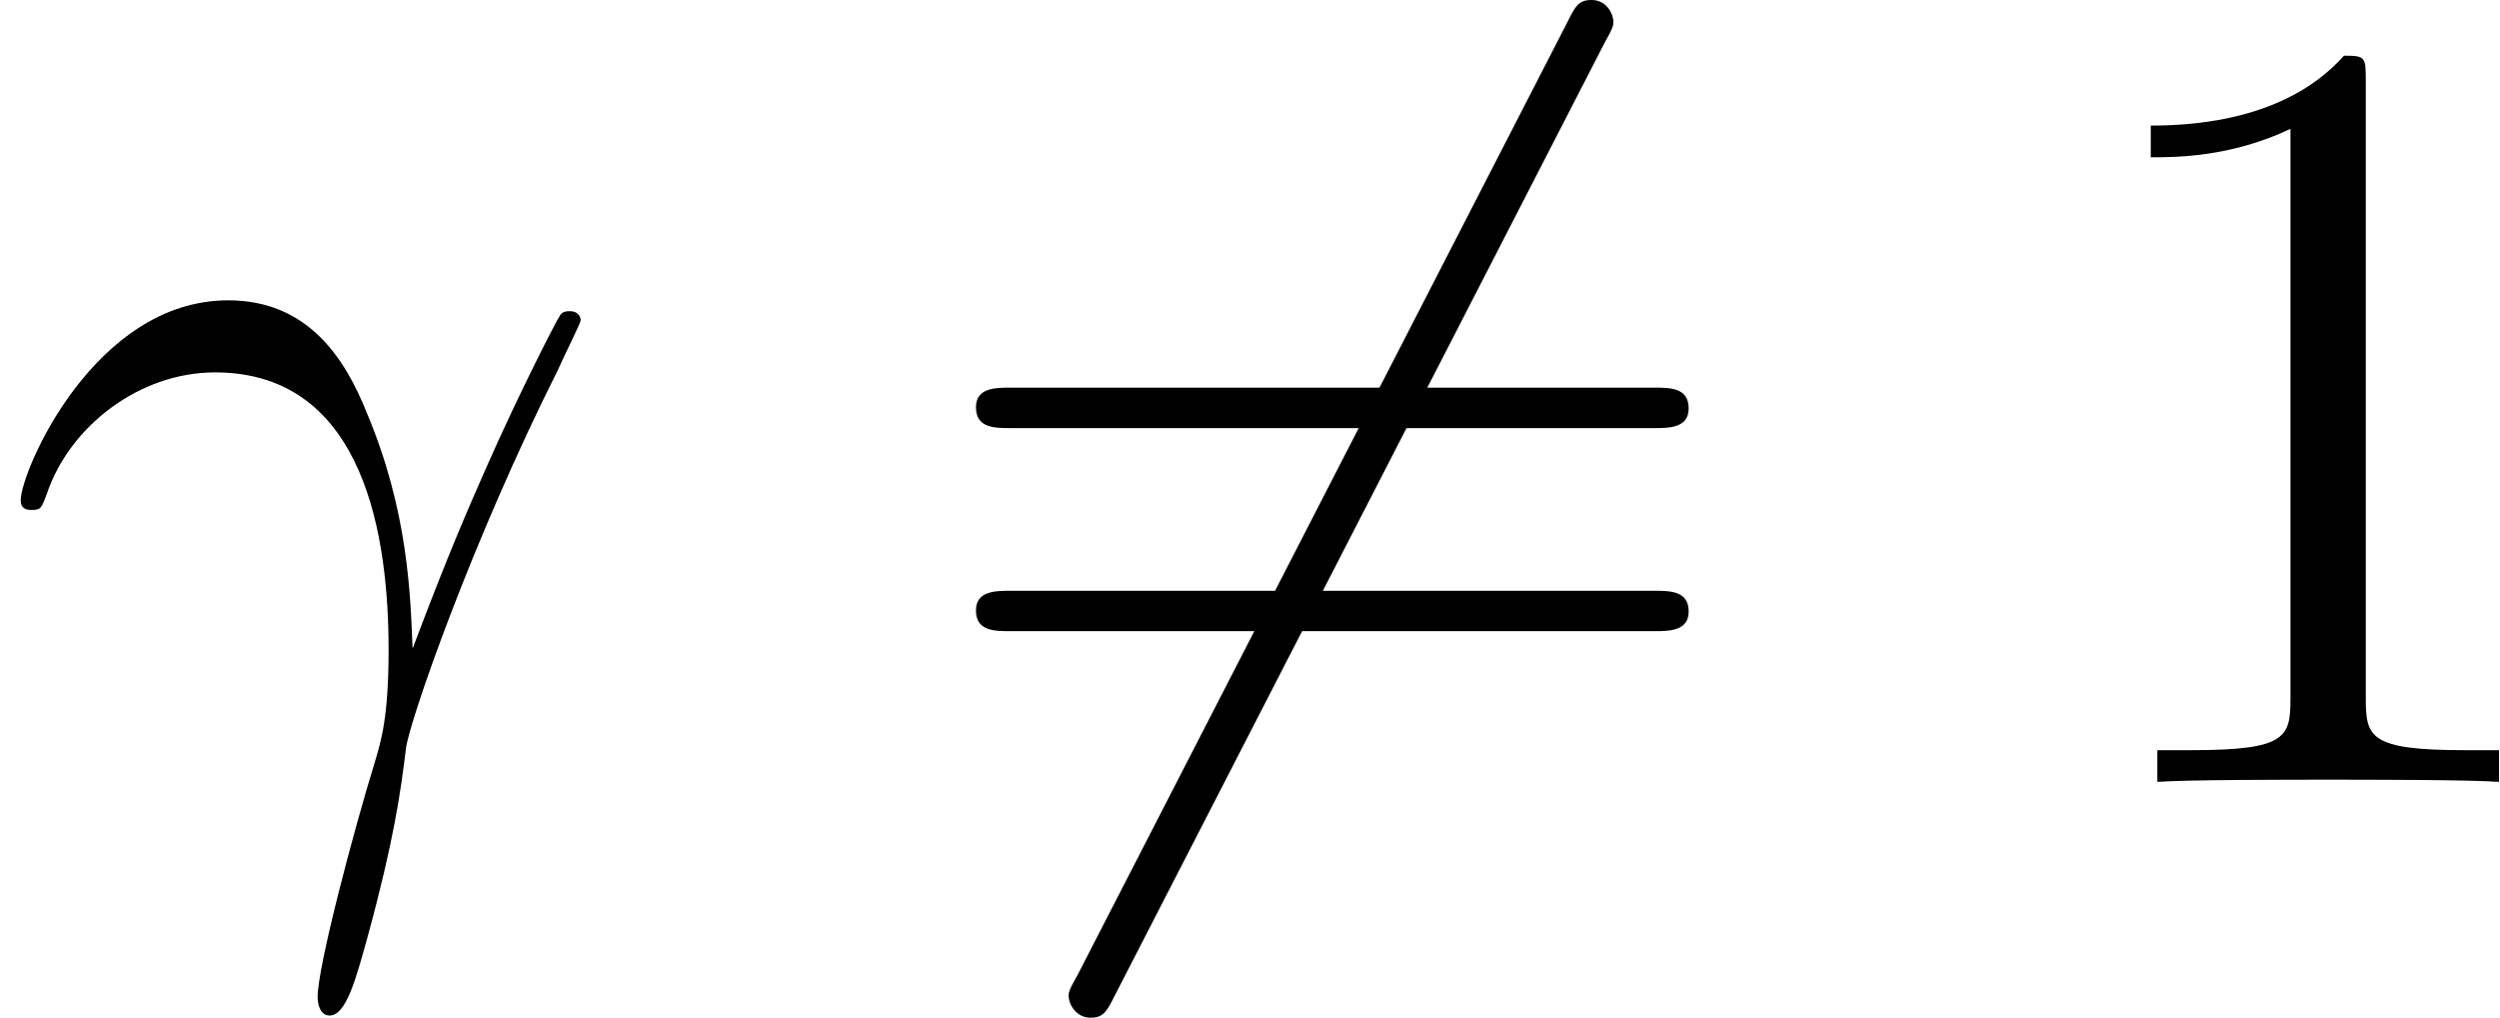
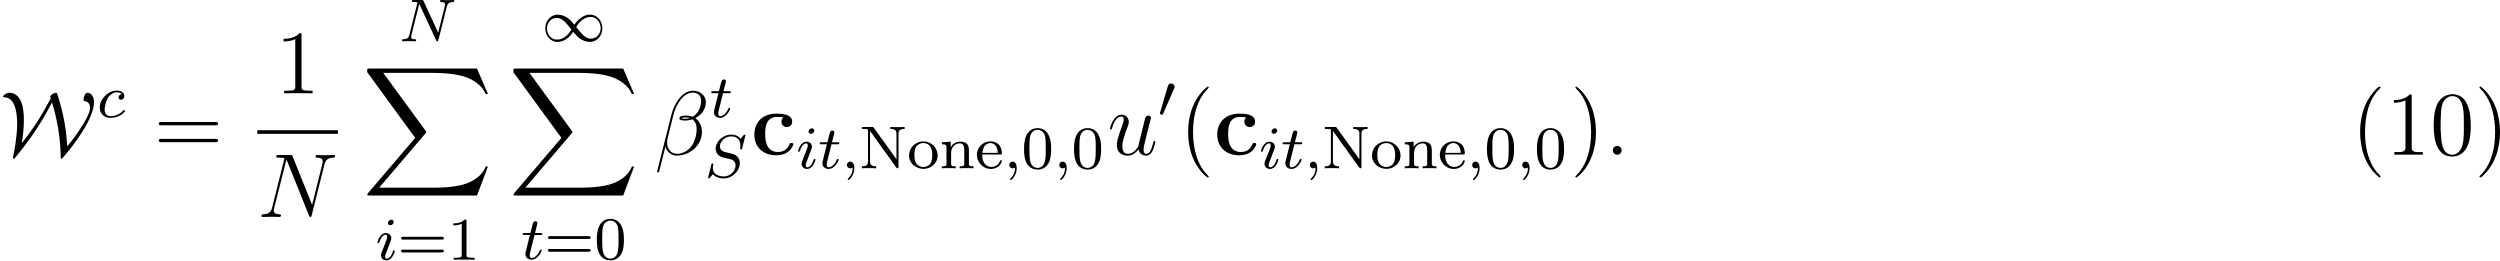
- <svg xmlns="http://www.w3.org/2000/svg" xmlns:xlink="http://www.w3.org/1999/xlink" version="1.1" width="27.37pt" height="11.142pt" viewBox="115.134 380.476 27.37 11.142">
+ <svg xmlns="http://www.w3.org/2000/svg" xmlns:xlink="http://www.w3.org/1999/xlink" version="1.1" width="329.394pt" height="34.304pt" viewBox="127.574 453.394 329.394 34.304">
  <defs>
+     <path id="g24-40" d="M3.718-8.966C3.3-8.811 2.511-7.771 2.14-7.101C1.459-5.846 1.184-4.411 1.184-2.989C1.184-.789 1.853 1.411 3.587 2.893C3.646 2.929 3.718 2.989 3.79 2.989C3.85 2.989 3.885 2.929 3.885 2.893C3.885 2.762 3.551 2.499 3.431 2.343C2.236 .921 1.829-1.04 1.829-2.893C1.829-4.89 2.212-7.149 3.706-8.644C3.778-8.715 3.885-8.799 3.885-8.883C3.885-8.942 3.826-8.978 3.766-8.978C3.742-8.978 3.73-8.978 3.718-8.966Z" />
+     <path id="g24-41" d="M.705-8.966C.669-8.954 .658-8.931 .658-8.895C.658-8.739 .968-8.512 1.1-8.357C2.331-6.862 2.714-4.842 2.714-2.917C2.714-1.112 2.331 .837 1.172 2.283L.885 2.606C.801 2.69 .658 2.786 .658 2.893C.658 2.941 .705 2.977 .765 2.977H.801C.944 2.953 1.16 2.714 1.315 2.558C2.774 1.1 3.359-.956 3.359-2.977C3.359-5.177 2.69-7.4 .944-8.883C.897-8.931 .837-8.978 .765-8.978C.741-8.978 .729-8.978 .705-8.966Z" />
+     <path id="g24-48" d="M2.762-7.962C.49-7.747 .478-4.914 .478-3.766C.478-2.128 .813 .239 2.917 .239H3.061C5.332 .024 5.356-2.75 5.356-3.921C5.356-5.547 5.009-7.974 2.929-7.974C2.869-7.974 2.821-7.962 2.762-7.962ZM1.399-3.12C1.387-3.216 1.387-3.324 1.387-3.419C1.387-4.16 1.387-4.926 1.447-5.667C1.482-6.145 1.542-6.671 1.817-7.077C2.068-7.46 2.487-7.723 2.929-7.723C4.555-7.723 4.447-5.248 4.447-4.125V-3.24C4.447-2.355 4.4-1.411 4.077-.789C3.862-.359 3.419 0 2.917 0H2.845C1.411-.12 1.506-2.032 1.399-3.12Z" />
+     <path id="g24-49" d="M1.088-7.197V-6.85C1.626-6.85 2.08-6.934 2.606-7.161V-.885C2.606-.418 2.14-.347 1.674-.347C1.482-.347 1.303-.359 1.148-.359V-.012H4.89V-.359C4.746-.359 4.555-.347 4.376-.347C3.778-.347 3.431-.406 3.431-.921V-7.783C3.431-7.855 3.407-7.962 3.288-7.962C3.12-7.962 2.977-7.735 2.821-7.651C2.307-7.305 1.698-7.197 1.088-7.197Z" />
+     <path id="g6-78" d="M.351-5.452V-5.189C.55-5.189 .741-5.189 .94-5.173L1.084-5.149C1.14-5.133 1.156-5.117 1.156-5.053V-.877C1.156-.311 .709-.271 .351-.271V-.008L.877-.032H1.73L2.232-.008V-.271C1.881-.271 1.419-.327 1.419-.869C1.419-.933 1.427-1.004 1.427-1.068V-4.918C1.753-4.511 2.04-4.073 2.343-3.65L4.184-1.092C4.4-.789 4.615-.494 4.83-.191C4.886-.112 4.941-.008 5.053-.008H5.077C5.173-.04 5.181-.096 5.181-.159V-4.615C5.181-5.141 5.643-5.189 5.986-5.189V-5.452L5.483-5.428H4.631L4.105-5.452V-5.189C4.447-5.189 4.91-5.141 4.91-4.615V-1.203L1.945-5.324L1.841-5.436L1.69-5.452H.351Z" />
+     <path id="g6-101" d="M.94-1.825H3.371C3.475-1.825 3.523-1.881 3.523-1.977C3.523-2.375 3.403-2.837 3.116-3.132C2.829-3.419 2.431-3.555 2.024-3.555C1.092-3.555 .231-2.845 .231-1.761C.231-.853 .956 .08 2.104 .08C2.702 .08 3.339-.295 3.507-.885C3.515-.909 3.523-.933 3.523-.956C3.523-1.02 3.467-1.076 3.403-1.076C3.252-1.076 3.228-.821 3.156-.725C2.957-.391 2.558-.183 2.168-.183C1.745-.183 1.339-.406 1.132-.797C.964-1.116 .94-1.474 .94-1.825ZM.948-2.04C1.028-2.495 1.108-2.989 1.578-3.22C1.714-3.292 1.857-3.332 2.008-3.332C2.527-3.332 2.877-2.901 2.957-2.327C2.965-2.232 2.965-2.136 2.981-2.04H.948Z" />
+     <path id="g6-110" d="M.319-3.427V-3.164H.47C.701-3.164 .925-3.132 .925-2.766V-.606C.925-.279 .717-.271 .319-.271V-.008L.805-.032H1.642L2.144-.008V-.271H1.977C1.73-.271 1.538-.295 1.538-.598V-2.064C1.538-2.654 1.929-3.292 2.694-3.292C3.148-3.292 3.268-2.893 3.268-2.415V-.574C3.268-.295 3.053-.271 2.821-.271H2.662V-.008L3.164-.032H4.001L4.487-.008V-.271H4.328C4.097-.271 3.881-.295 3.881-.582V-2.279C3.881-2.542 3.873-2.813 3.746-3.061C3.547-3.411 3.132-3.515 2.758-3.515C2.271-3.515 1.666-3.252 1.49-2.75L1.482-3.515L1.188-3.491L.319-3.427Z" />
+     <path id="g6-111" d="M1.993-3.555C1.076-3.459 .231-2.798 .231-1.666C.231-.598 1.219 .072 2.136 .072C3.061 .072 3.993-.646 3.993-1.69C3.993-2.718 3.148-3.555 2.096-3.555H1.993ZM.94-1.546C.94-1.61 .933-1.682 .933-1.753C.933-2.168 .972-2.718 1.315-3.029C1.53-3.228 1.825-3.332 2.12-3.332C2.933-3.332 3.284-2.654 3.284-1.825C3.284-1.387 3.268-.901 2.965-.542C2.75-.303 2.431-.175 2.112-.175C1.522-.175 1.06-.59 .972-1.219C.956-1.331 .956-1.435 .94-1.546Z" />
+     <path id="g12-48" d="M2.112-3.778C2.152-3.881 2.184-3.937 2.184-4.017C2.184-4.28 1.945-4.455 1.722-4.455C1.403-4.455 1.315-4.176 1.283-4.065L.271-.63C.239-.534 .239-.51 .239-.502C.239-.43 .287-.414 .367-.391C.51-.327 .526-.327 .542-.327C.566-.327 .614-.327 .669-.462L2.112-3.778Z" />
+     <path id="g12-49" d="M4.304-2.184C3.834-2.75 3.77-2.813 3.491-3.021C3.124-3.3 2.638-3.515 2.112-3.515C1.14-3.515 .47-2.662 .47-1.714C.47-.781 1.132 .08 2.08 .08C2.734 .08 3.499-.263 4.16-1.251C4.631-.685 4.694-.622 4.973-.414C5.34-.135 5.826 .08 6.352 .08C7.325 .08 7.994-.773 7.994-1.722C7.994-2.654 7.333-3.515 6.384-3.515C5.731-3.515 4.965-3.172 4.304-2.184ZM4.543-1.889C4.846-2.391 5.499-3.212 6.44-3.212C7.293-3.212 7.771-2.439 7.771-1.722C7.771-.948 7.181-.351 6.48-.351S5.308-.933 4.543-1.889ZM3.921-1.546C3.618-1.044 2.965-.223 2.024-.223C1.172-.223 .693-.996 .693-1.714C.693-2.487 1.283-3.084 1.985-3.084S3.156-2.503 3.921-1.546Z" />
+     <path id="g17-48" d="M3.897-2.542C3.897-3.395 3.81-3.913 3.547-4.423C3.196-5.125 2.55-5.3 2.112-5.3C1.108-5.3 .741-4.551 .63-4.328C.343-3.746 .327-2.957 .327-2.542C.327-2.016 .351-1.211 .733-.574C1.1 .016 1.69 .167 2.112 .167C2.495 .167 3.18 .048 3.579-.741C3.873-1.315 3.897-2.024 3.897-2.542ZM2.112-.056C1.841-.056 1.291-.183 1.124-1.02C1.036-1.474 1.036-2.224 1.036-2.638C1.036-3.188 1.036-3.746 1.124-4.184C1.291-4.997 1.913-5.077 2.112-5.077C2.383-5.077 2.933-4.941 3.092-4.216C3.188-3.778 3.188-3.18 3.188-2.638C3.188-2.168 3.188-1.451 3.092-1.004C2.925-.167 2.375-.056 2.112-.056Z" />
+     <path id="g17-49" d="M2.503-5.077C2.503-5.292 2.487-5.3 2.271-5.3C1.945-4.981 1.522-4.79 .765-4.79V-4.527C.98-4.527 1.411-4.527 1.873-4.742V-.654C1.873-.359 1.849-.263 1.092-.263H.813V0C1.14-.024 1.825-.024 2.184-.024S3.236-.024 3.563 0V-.263H3.284C2.527-.263 2.503-.359 2.503-.654V-5.077Z" />
+     <path id="g17-61" d="M5.826-2.654C5.946-2.654 6.105-2.654 6.105-2.837S5.914-3.021 5.794-3.021H.781C.662-3.021 .47-3.021 .47-2.837S.63-2.654 .749-2.654H5.826ZM5.794-.964C5.914-.964 6.105-.964 6.105-1.148S5.946-1.331 5.826-1.331H.749C.63-1.331 .47-1.331 .47-1.148S.662-.964 .781-.964H5.794Z" />
+     <path id="g7-99" d="M5.595-1.399C5.595-1.542 5.464-1.542 5.344-1.542C5.153-1.542 5.141-1.53 5.081-1.387C4.997-1.16 4.674-.359 3.575-.359C1.889-.359 1.889-2.176 1.889-2.714C1.889-3.419 1.901-4.985 3.467-4.985C3.551-4.985 4.256-4.961 4.256-4.902C4.256-4.89 4.244-4.878 4.22-4.866C4.184-4.83 4.029-4.651 4.029-4.352C4.029-3.85 4.435-3.646 4.734-3.646C4.985-3.646 5.44-3.802 5.44-4.364C5.44-5.344 4.065-5.416 3.419-5.416C1.291-5.416 .454-4.029 .454-2.654C.454-1.028 1.59 .072 3.347 .072C5.224 .072 5.595-1.315 5.595-1.399Z" />
+     <path id="g11-88" d="M15.135 16.737L16.582 12.912H16.283C15.817 14.155 14.549 14.968 13.175 15.327C12.924 15.386 11.752 15.697 9.457 15.697H2.248L8.333 8.56C8.416 8.464 8.44 8.428 8.44 8.369C8.44 8.345 8.44 8.309 8.357 8.189L2.786 .574H9.337C10.939 .574 12.027 .741 12.134 .765C12.78 .861 13.82 1.064 14.765 1.662C15.064 1.853 15.876 2.391 16.283 3.359H16.582L15.135 0H1.004C.729 0 .717 .012 .681 .084C.669 .12 .669 .347 .669 .478L6.994 9.134L.801 16.391C.681 16.534 .681 16.594 .681 16.606C.681 16.737 .789 16.737 1.004 16.737H15.135Z" />
+     <path id="g25-40" d="M3.885 2.905C3.885 2.869 3.885 2.845 3.682 2.642C2.487 1.435 1.817-.538 1.817-2.977C1.817-5.296 2.379-7.293 3.766-8.703C3.885-8.811 3.885-8.835 3.885-8.871C3.885-8.942 3.826-8.966 3.778-8.966C3.622-8.966 2.642-8.106 2.056-6.934C1.447-5.727 1.172-4.447 1.172-2.977C1.172-1.913 1.339-.49 1.961 .789C2.666 2.224 3.646 3.001 3.778 3.001C3.826 3.001 3.885 2.977 3.885 2.905Z" />
+     <path id="g25-41" d="M3.371-2.977C3.371-3.885 3.252-5.368 2.582-6.755C1.877-8.189 .897-8.966 .765-8.966C.717-8.966 .658-8.942 .658-8.871C.658-8.835 .658-8.811 .861-8.608C2.056-7.4 2.726-5.428 2.726-2.989C2.726-.669 2.164 1.327 .777 2.738C.658 2.845 .658 2.869 .658 2.905C.658 2.977 .717 3.001 .765 3.001C.921 3.001 1.901 2.14 2.487 .968C3.096-.251 3.371-1.542 3.371-2.977Z" />
    <path id="g25-49" d="M3.443-7.663C3.443-7.938 3.443-7.95 3.204-7.95C2.917-7.627 2.319-7.185 1.088-7.185V-6.838C1.363-6.838 1.961-6.838 2.618-7.149V-.921C2.618-.49 2.582-.347 1.53-.347H1.16V0C1.482-.024 2.642-.024 3.037-.024S4.579-.024 4.902 0V-.347H4.531C3.479-.347 3.443-.49 3.443-.921V-7.663Z" />
    <path id="g25-61" d="M8.07-3.873C8.237-3.873 8.452-3.873 8.452-4.089C8.452-4.316 8.249-4.316 8.07-4.316H1.028C.861-4.316 .646-4.316 .646-4.101C.646-3.873 .849-3.873 1.028-3.873H8.07ZM8.07-1.65C8.237-1.65 8.452-1.65 8.452-1.865C8.452-2.092 8.249-2.092 8.07-2.092H1.028C.861-2.092 .646-2.092 .646-1.877C.646-1.65 .849-1.65 1.028-1.65H8.07Z" />
-     <use id="g13-54" xlink:href="#g4-54" transform="scale(1.095891)" />
-     <path id="g4-54" d="M6.873-7.385C6.96-7.538 6.96-7.56 6.96-7.593C6.96-7.669 6.895-7.811 6.742-7.811C6.611-7.811 6.578-7.745 6.502-7.593L1.604 1.931C1.516 2.084 1.516 2.105 1.516 2.138C1.516 2.225 1.593 2.356 1.735 2.356C1.865 2.356 1.898 2.291 1.975 2.138L6.873-7.385Z" />
-     <path id="g16-13" d="M4.519-1.459C4.495-2.044 4.471-2.965 4.017-4.041C3.778-4.639 3.371-5.272 2.499-5.272C1.028-5.272 .227-3.395 .227-3.084C.227-2.977 .311-2.977 .347-2.977C.454-2.977 .454-3.001 .514-3.156C.765-3.897 1.53-4.483 2.355-4.483C4.017-4.483 4.256-2.63 4.256-1.447C4.256-.693 4.172-.442 4.101-.203C3.873 .538 3.479 2.02 3.479 2.355C3.479 2.451 3.515 2.558 3.61 2.558C3.79 2.558 3.897 2.164 4.029 1.686C4.316 .634 4.388 .108 4.447-.371C4.483-.658 5.165-2.63 6.109-4.507C6.193-4.698 6.36-5.021 6.36-5.057C6.36-5.069 6.348-5.153 6.241-5.153C6.217-5.153 6.157-5.153 6.133-5.105C6.109-5.081 5.691-4.268 5.332-3.455C5.153-3.049 4.914-2.511 4.519-1.459Z" />
+     <path id="g3-87" d="M2.629-1.407C2.771-2.302 2.869-3.218 2.869-4.145C2.869-4.462 2.869-5.684 2.498-6.469C2.073-7.331 1.484-7.451 1.124-7.451C.753-7.451 .371-7.145 .371-6.993C.371-6.916 .425-6.916 .567-6.905C1.036-6.862 1.505-6.633 1.8-5.749C2.029-5.062 2.062-4.233 2.062-3.764C2.062-2.116 1.68-.218 1.615 .033C1.582 .175 1.571 .218 1.571 .316C1.571 .36 1.571 .491 1.647 .491C1.702 .491 1.713 .48 1.887 .273C3.098-1.167 4.309-2.825 5.498-4.898C5.924-5.651 6.207-6.218 6.251-6.295C6.578-5.28 6.949-3.775 7.156-1.996C7.222-1.418 7.276-.753 7.287-.175C7.287-.131 7.298 .371 7.309 .404C7.309 .447 7.342 .491 7.375 .491C7.429 .491 7.44 .48 7.615 .284C8.967-1.233 11.302-4.407 11.302-6.295C11.302-7.167 10.833-7.451 10.495-7.451C10.2-7.451 10.036-6.785 10.036-6.622C10.036-6.469 10.091-6.458 10.167-6.447C10.32-6.425 10.822-6.349 10.822-5.629C10.822-4.385 8.16-1.025 8.084-1.025C8.073-1.025 8.073-1.036 8.062-1.287C7.942-3.633 7.309-6.131 6.862-7.331C6.829-7.407 6.818-7.451 6.709-7.451C6.502-7.451 6.033-7.178 6.033-6.982C6.033-6.938 6.076-6.84 6.098-6.785C5.433-5.531 4.451-3.687 2.64-1.407H2.629Z" />
+     <path id="g15-59" d="M1.49-.12C1.49 .399 1.379 .853 .885 1.347C.853 1.371 .837 1.387 .837 1.427C.837 1.49 .901 1.538 .956 1.538C1.052 1.538 1.714 .909 1.714-.024C1.714-.534 1.522-.885 1.172-.885C.893-.885 .733-.662 .733-.446C.733-.223 .885 0 1.18 0C1.371 0 1.49-.112 1.49-.12Z" />
+     <path id="g15-78" d="M6.312-4.575C6.408-4.965 6.583-5.157 7.157-5.181C7.237-5.181 7.301-5.228 7.301-5.332C7.301-5.38 7.261-5.444 7.181-5.444C7.125-5.444 6.974-5.42 6.384-5.42C5.746-5.42 5.643-5.444 5.571-5.444C5.444-5.444 5.42-5.356 5.42-5.292C5.42-5.189 5.523-5.181 5.595-5.181C6.081-5.165 6.081-4.949 6.081-4.838C6.081-4.798 6.081-4.758 6.049-4.631L5.173-1.14L3.252-5.3C3.188-5.444 3.172-5.444 2.981-5.444H1.945C1.801-5.444 1.698-5.444 1.698-5.292C1.698-5.181 1.793-5.181 1.961-5.181C2.024-5.181 2.264-5.181 2.447-5.133L1.379-.853C1.283-.454 1.076-.279 .542-.263C.494-.263 .399-.255 .399-.112C.399-.064 .438 0 .518 0C.55 0 .733-.024 1.307-.024C1.937-.024 2.056 0 2.128 0C2.16 0 2.279 0 2.279-.151C2.279-.247 2.192-.263 2.136-.263C1.849-.271 1.61-.319 1.61-.598C1.61-.638 1.634-.749 1.634-.757L2.678-4.918H2.686L4.902-.143C4.957-.016 4.965 0 5.053 0C5.165 0 5.173-.032 5.204-.167L6.312-4.575Z" />
+     <path id="g15-83" d="M5.348-5.396C5.356-5.428 5.372-5.475 5.372-5.515C5.372-5.571 5.324-5.611 5.268-5.611S5.197-5.595 5.109-5.499C5.021-5.396 4.814-5.141 4.726-5.045C4.415-5.499 3.913-5.611 3.507-5.611C2.399-5.611 1.451-4.678 1.451-3.77C1.451-3.308 1.698-3.037 1.737-2.981C2-2.702 2.232-2.638 2.805-2.503C3.084-2.431 3.1-2.431 3.332-2.375S4.073-2.192 4.073-1.53C4.073-.837 3.387-.096 2.55-.096C2.032-.096 1.084-.255 1.084-1.243C1.084-1.267 1.084-1.435 1.132-1.626L1.14-1.706C1.14-1.801 1.052-1.809 1.02-1.809C.917-1.809 .909-1.777 .869-1.594L.542-.295C.51-.175 .454 .04 .454 .064C.454 .128 .502 .167 .558 .167S.622 .159 .709 .056L1.092-.391C1.275-.151 1.73 .167 2.534 .167C3.69 .167 4.639-.877 4.639-1.833C4.639-2.2 4.519-2.487 4.304-2.71C4.065-2.973 3.802-3.037 3.427-3.132C3.196-3.188 2.885-3.26 2.702-3.308C2.463-3.363 2.016-3.523 2.016-4.081C2.016-4.702 2.686-5.372 3.499-5.372C4.216-5.372 4.71-4.997 4.71-4.136C4.71-3.945 4.678-3.778 4.678-3.746C4.678-3.65 4.75-3.634 4.806-3.634C4.902-3.634 4.91-3.666 4.941-3.794L5.348-5.396Z" />
+     <path id="g15-99" d="M3.26-3.053C2.933-3.013 2.829-2.766 2.829-2.606C2.829-2.375 3.037-2.311 3.14-2.311C3.18-2.311 3.587-2.343 3.587-2.829S3.061-3.515 2.582-3.515C1.451-3.515 .351-2.415 .351-1.299C.351-.542 .869 .08 1.753 .08C3.013 .08 3.674-.725 3.674-.829C3.674-.901 3.595-.956 3.547-.956S3.475-.933 3.435-.885C2.805-.143 1.913-.143 1.769-.143C1.339-.143 .996-.406 .996-1.012C.996-1.363 1.156-2.208 1.53-2.702C1.881-3.148 2.279-3.292 2.59-3.292C2.686-3.292 3.053-3.284 3.26-3.053Z" />
+     <path id="g15-105" d="M2.375-4.973C2.375-5.149 2.248-5.276 2.064-5.276C1.857-5.276 1.626-5.085 1.626-4.846C1.626-4.67 1.753-4.543 1.937-4.543C2.144-4.543 2.375-4.734 2.375-4.973ZM1.211-2.048L.781-.948C.741-.829 .701-.733 .701-.598C.701-.207 1.004 .08 1.427 .08C2.2 .08 2.527-1.036 2.527-1.14C2.527-1.219 2.463-1.243 2.407-1.243C2.311-1.243 2.295-1.188 2.271-1.108C2.088-.47 1.761-.143 1.443-.143C1.347-.143 1.251-.183 1.251-.399C1.251-.59 1.307-.733 1.411-.98C1.49-1.196 1.57-1.411 1.658-1.626L1.905-2.271C1.977-2.455 2.072-2.702 2.072-2.837C2.072-3.236 1.753-3.515 1.347-3.515C.574-3.515 .239-2.399 .239-2.295C.239-2.224 .295-2.192 .359-2.192C.462-2.192 .47-2.24 .494-2.319C.717-3.076 1.084-3.292 1.323-3.292C1.435-3.292 1.514-3.252 1.514-3.029C1.514-2.949 1.506-2.837 1.427-2.598L1.211-2.048Z" />
+     <path id="g15-116" d="M1.761-3.172H2.542C2.694-3.172 2.79-3.172 2.79-3.324C2.79-3.435 2.686-3.435 2.55-3.435H1.825L2.112-4.567C2.144-4.686 2.144-4.726 2.144-4.734C2.144-4.902 2.016-4.981 1.881-4.981C1.61-4.981 1.554-4.766 1.467-4.407L1.219-3.435H.454C.303-3.435 .199-3.435 .199-3.284C.199-3.172 .303-3.172 .438-3.172H1.156L.677-1.259C.63-1.06 .558-.781 .558-.669C.558-.191 .948 .08 1.371 .08C2.224 .08 2.71-1.044 2.71-1.14C2.71-1.227 2.638-1.243 2.59-1.243C2.503-1.243 2.495-1.211 2.439-1.092C2.279-.709 1.881-.143 1.395-.143C1.227-.143 1.132-.255 1.132-.518C1.132-.669 1.156-.757 1.18-.861L1.761-3.172Z" />
+     <path id="g16-12" d="M6.767-6.958C6.767-7.675 6.157-8.428 5.069-8.428C3.527-8.428 2.546-6.539 2.236-5.296L.347 2.2C.323 2.295 .395 2.319 .454 2.319C.538 2.319 .598 2.307 .61 2.248L1.447-1.1C1.566-.43 2.224 .12 2.929 .12C4.639 .12 6.253-1.219 6.253-3.001C6.253-3.455 6.145-3.909 5.894-4.292C5.75-4.519 5.571-4.686 5.38-4.83C6.241-5.284 6.767-6.013 6.767-6.958ZM4.686-4.842C4.495-4.77 4.304-4.746 4.077-4.746C3.909-4.746 3.754-4.734 3.539-4.806C3.658-4.89 3.838-4.914 4.089-4.914C4.304-4.914 4.519-4.89 4.686-4.842ZM6.145-7.066C6.145-6.408 5.822-5.452 5.045-5.009C4.818-5.093 4.507-5.153 4.244-5.153C3.993-5.153 3.276-5.177 3.276-4.794C3.276-4.471 3.933-4.507 4.136-4.507C4.447-4.507 4.722-4.579 5.009-4.663C5.392-4.352 5.559-3.945 5.559-3.347C5.559-2.654 5.368-2.092 5.141-1.578C4.746-.693 3.814-.12 2.989-.12C2.116-.12 1.662-.813 1.662-1.626C1.662-1.733 1.662-1.889 1.71-2.068L2.487-5.212C2.881-6.779 3.885-8.189 5.045-8.189C5.906-8.189 6.145-7.592 6.145-7.066Z" />
+     <path id="g16-58" d="M2.2-.574C2.2-.921 1.913-1.16 1.626-1.16C1.279-1.16 1.04-.873 1.04-.586C1.04-.239 1.327 0 1.614 0C1.961 0 2.2-.287 2.2-.574Z" />
+     <path id="g16-78" d="M8.847-6.91C8.978-7.424 9.17-7.783 10.078-7.819C10.114-7.819 10.258-7.831 10.258-8.034C10.258-8.165 10.15-8.165 10.102-8.165C9.863-8.165 9.253-8.141 9.014-8.141H8.44C8.273-8.141 8.058-8.165 7.89-8.165C7.819-8.165 7.675-8.165 7.675-7.938C7.675-7.819 7.771-7.819 7.855-7.819C8.572-7.795 8.62-7.52 8.62-7.305C8.62-7.197 8.608-7.161 8.572-6.994L7.221-1.602L4.663-7.962C4.579-8.153 4.567-8.165 4.304-8.165H2.845C2.606-8.165 2.499-8.165 2.499-7.938C2.499-7.819 2.582-7.819 2.809-7.819C2.869-7.819 3.575-7.819 3.575-7.711C3.575-7.687 3.551-7.592 3.539-7.556L1.949-1.219C1.805-.634 1.518-.383 .729-.347C.669-.347 .55-.335 .55-.12C.55 0 .669 0 .705 0C.944 0 1.554-.024 1.793-.024H2.367C2.534-.024 2.738 0 2.905 0C2.989 0 3.12 0 3.12-.227C3.12-.335 3.001-.347 2.953-.347C2.558-.359 2.176-.43 2.176-.861C2.176-.956 2.2-1.064 2.224-1.16L3.838-7.556C3.909-7.436 3.909-7.412 3.957-7.305L6.802-.215C6.862-.072 6.886 0 6.994 0C7.113 0 7.125-.036 7.173-.239L8.847-6.91Z" />
+     <path id="g16-117" d="M4.077-.693C4.232-.024 4.806 .12 5.093 .12C5.475 .12 5.762-.132 5.954-.538C6.157-.968 6.312-1.674 6.312-1.71C6.312-1.769 6.265-1.817 6.193-1.817C6.085-1.817 6.073-1.757 6.025-1.578C5.81-.753 5.595-.12 5.117-.12C4.758-.12 4.758-.514 4.758-.669C4.758-.944 4.794-1.064 4.914-1.566C4.997-1.889 5.081-2.212 5.153-2.546L5.643-4.495C5.727-4.794 5.727-4.818 5.727-4.854C5.727-5.033 5.583-5.153 5.404-5.153C5.057-5.153 4.973-4.854 4.902-4.555C4.782-4.089 4.136-1.518 4.053-1.1C4.041-1.1 3.575-.12 2.702-.12C2.08-.12 1.961-.658 1.961-1.1C1.961-1.781 2.295-2.738 2.606-3.539C2.75-3.921 2.809-4.077 2.809-4.316C2.809-4.83 2.439-5.272 1.865-5.272C.765-5.272 .323-3.539 .323-3.443C.323-3.395 .371-3.335 .454-3.335C.562-3.335 .574-3.383 .622-3.551C.909-4.579 1.375-5.033 1.829-5.033C1.949-5.033 2.14-5.021 2.14-4.639C2.14-4.328 2.008-3.981 1.829-3.527C1.303-2.104 1.243-1.65 1.243-1.291C1.243-.072 2.164 .12 2.654 .12C3.419 .12 3.838-.406 4.077-.693Z" />
+     <use id="g13-87" xlink:href="#g3-87" transform="scale(1.095891)" />
  </defs>
  <g id="page1">
-     <use x="115.134" y="389.036" xlink:href="#g16-13" />
-     <use x="125.177" y="389.036" xlink:href="#g13-54" />
-     <use x="125.177" y="389.036" xlink:href="#g25-61" />
-     <use x="137.602" y="389.036" xlink:href="#g25-49" />
+     <use x="127.574" y="473.781" xlink:href="#g13-87" />
+     <use x="140.366" y="468.845" xlink:href="#g15-99" />
+     <use x="147.853" y="473.781" xlink:href="#g25-61" />
+     <use x="163.859" y="465.694" xlink:href="#g25-49" />
+     <rect x="161.474" y="470.553" height=".478" width="10.623" />
+     <use x="161.474" y="481.982" xlink:href="#g16-78" />
+     <use x="180.134" y="458.837" xlink:href="#g15-78" />
+     <use x="175.285" y="462.424" xlink:href="#g11-88" />
+     <use x="177.067" y="487.618" xlink:href="#g15-105" />
+     <use x="179.95" y="487.618" xlink:href="#g17-61" />
+     <use x="186.537" y="487.618" xlink:href="#g17-49" />
+     <use x="198.946" y="458.837" xlink:href="#g12-49" />
+     <use x="194.546" y="462.424" xlink:href="#g11-88" />
+     <use x="196.241" y="487.53" xlink:href="#g15-116" />
+     <use x="199.299" y="487.53" xlink:href="#g17-61" />
+     <use x="205.885" y="487.53" xlink:href="#g17-48" />
+     <use x="213.807" y="473.781" xlink:href="#g16-12" />
+     <use x="221.078" y="468.845" xlink:href="#g15-116" />
+     <use x="220.416" y="476.737" xlink:href="#g15-83" />
+     <use x="226.509" y="473.781" xlink:href="#g7-99" />
+     <use x="232.487" y="475.575" xlink:href="#g15-105" />
+     <use x="235.37" y="475.575" xlink:href="#g15-116" />
+     <use x="238.428" y="475.575" xlink:href="#g15-59" />
+     <use x="240.78" y="475.575" xlink:href="#g6-78" />
+     <use x="247.122" y="475.575" xlink:href="#g6-111" />
+     <use x="251.355" y="475.575" xlink:href="#g6-110" />
+     <use x="256.058" y="475.575" xlink:href="#g6-101" />
+     <use x="259.821" y="475.575" xlink:href="#g15-59" />
+     <use x="262.173" y="475.575" xlink:href="#g17-48" />
+     <use x="266.408" y="475.575" xlink:href="#g15-59" />
+     <use x="268.76" y="475.575" xlink:href="#g17-48" />
+     <use x="273.492" y="473.781" xlink:href="#g16-117" />
+     <use x="280.155" y="468.845" xlink:href="#g12-48" />
+     <use x="282.95" y="473.781" xlink:href="#g25-40" />
+     <use x="287.502" y="473.781" xlink:href="#g7-99" />
+     <use x="293.48" y="475.575" xlink:href="#g15-105" />
+     <use x="296.363" y="475.575" xlink:href="#g15-116" />
+     <use x="299.421" y="475.575" xlink:href="#g15-59" />
+     <use x="301.773" y="475.575" xlink:href="#g6-78" />
+     <use x="308.114" y="475.575" xlink:href="#g6-111" />
+     <use x="312.348" y="475.575" xlink:href="#g6-110" />
+     <use x="317.051" y="475.575" xlink:href="#g6-101" />
+     <use x="320.814" y="475.575" xlink:href="#g15-59" />
+     <use x="323.166" y="475.575" xlink:href="#g17-48" />
+     <use x="327.4" y="475.575" xlink:href="#g15-59" />
+     <use x="329.753" y="475.575" xlink:href="#g17-48" />
+     <use x="334.485" y="473.781" xlink:href="#g25-41" />
+     <use x="339.037" y="473.781" xlink:href="#g16-58" />
+     <use x="437.354" y="473.781" xlink:href="#g24-40" />
+     <use x="441.905" y="473.781" xlink:href="#g24-49" />
+     <use x="447.757" y="473.781" xlink:href="#g24-48" />
+     <use x="453.609" y="473.781" xlink:href="#g24-41" />
  </g>
</svg>
